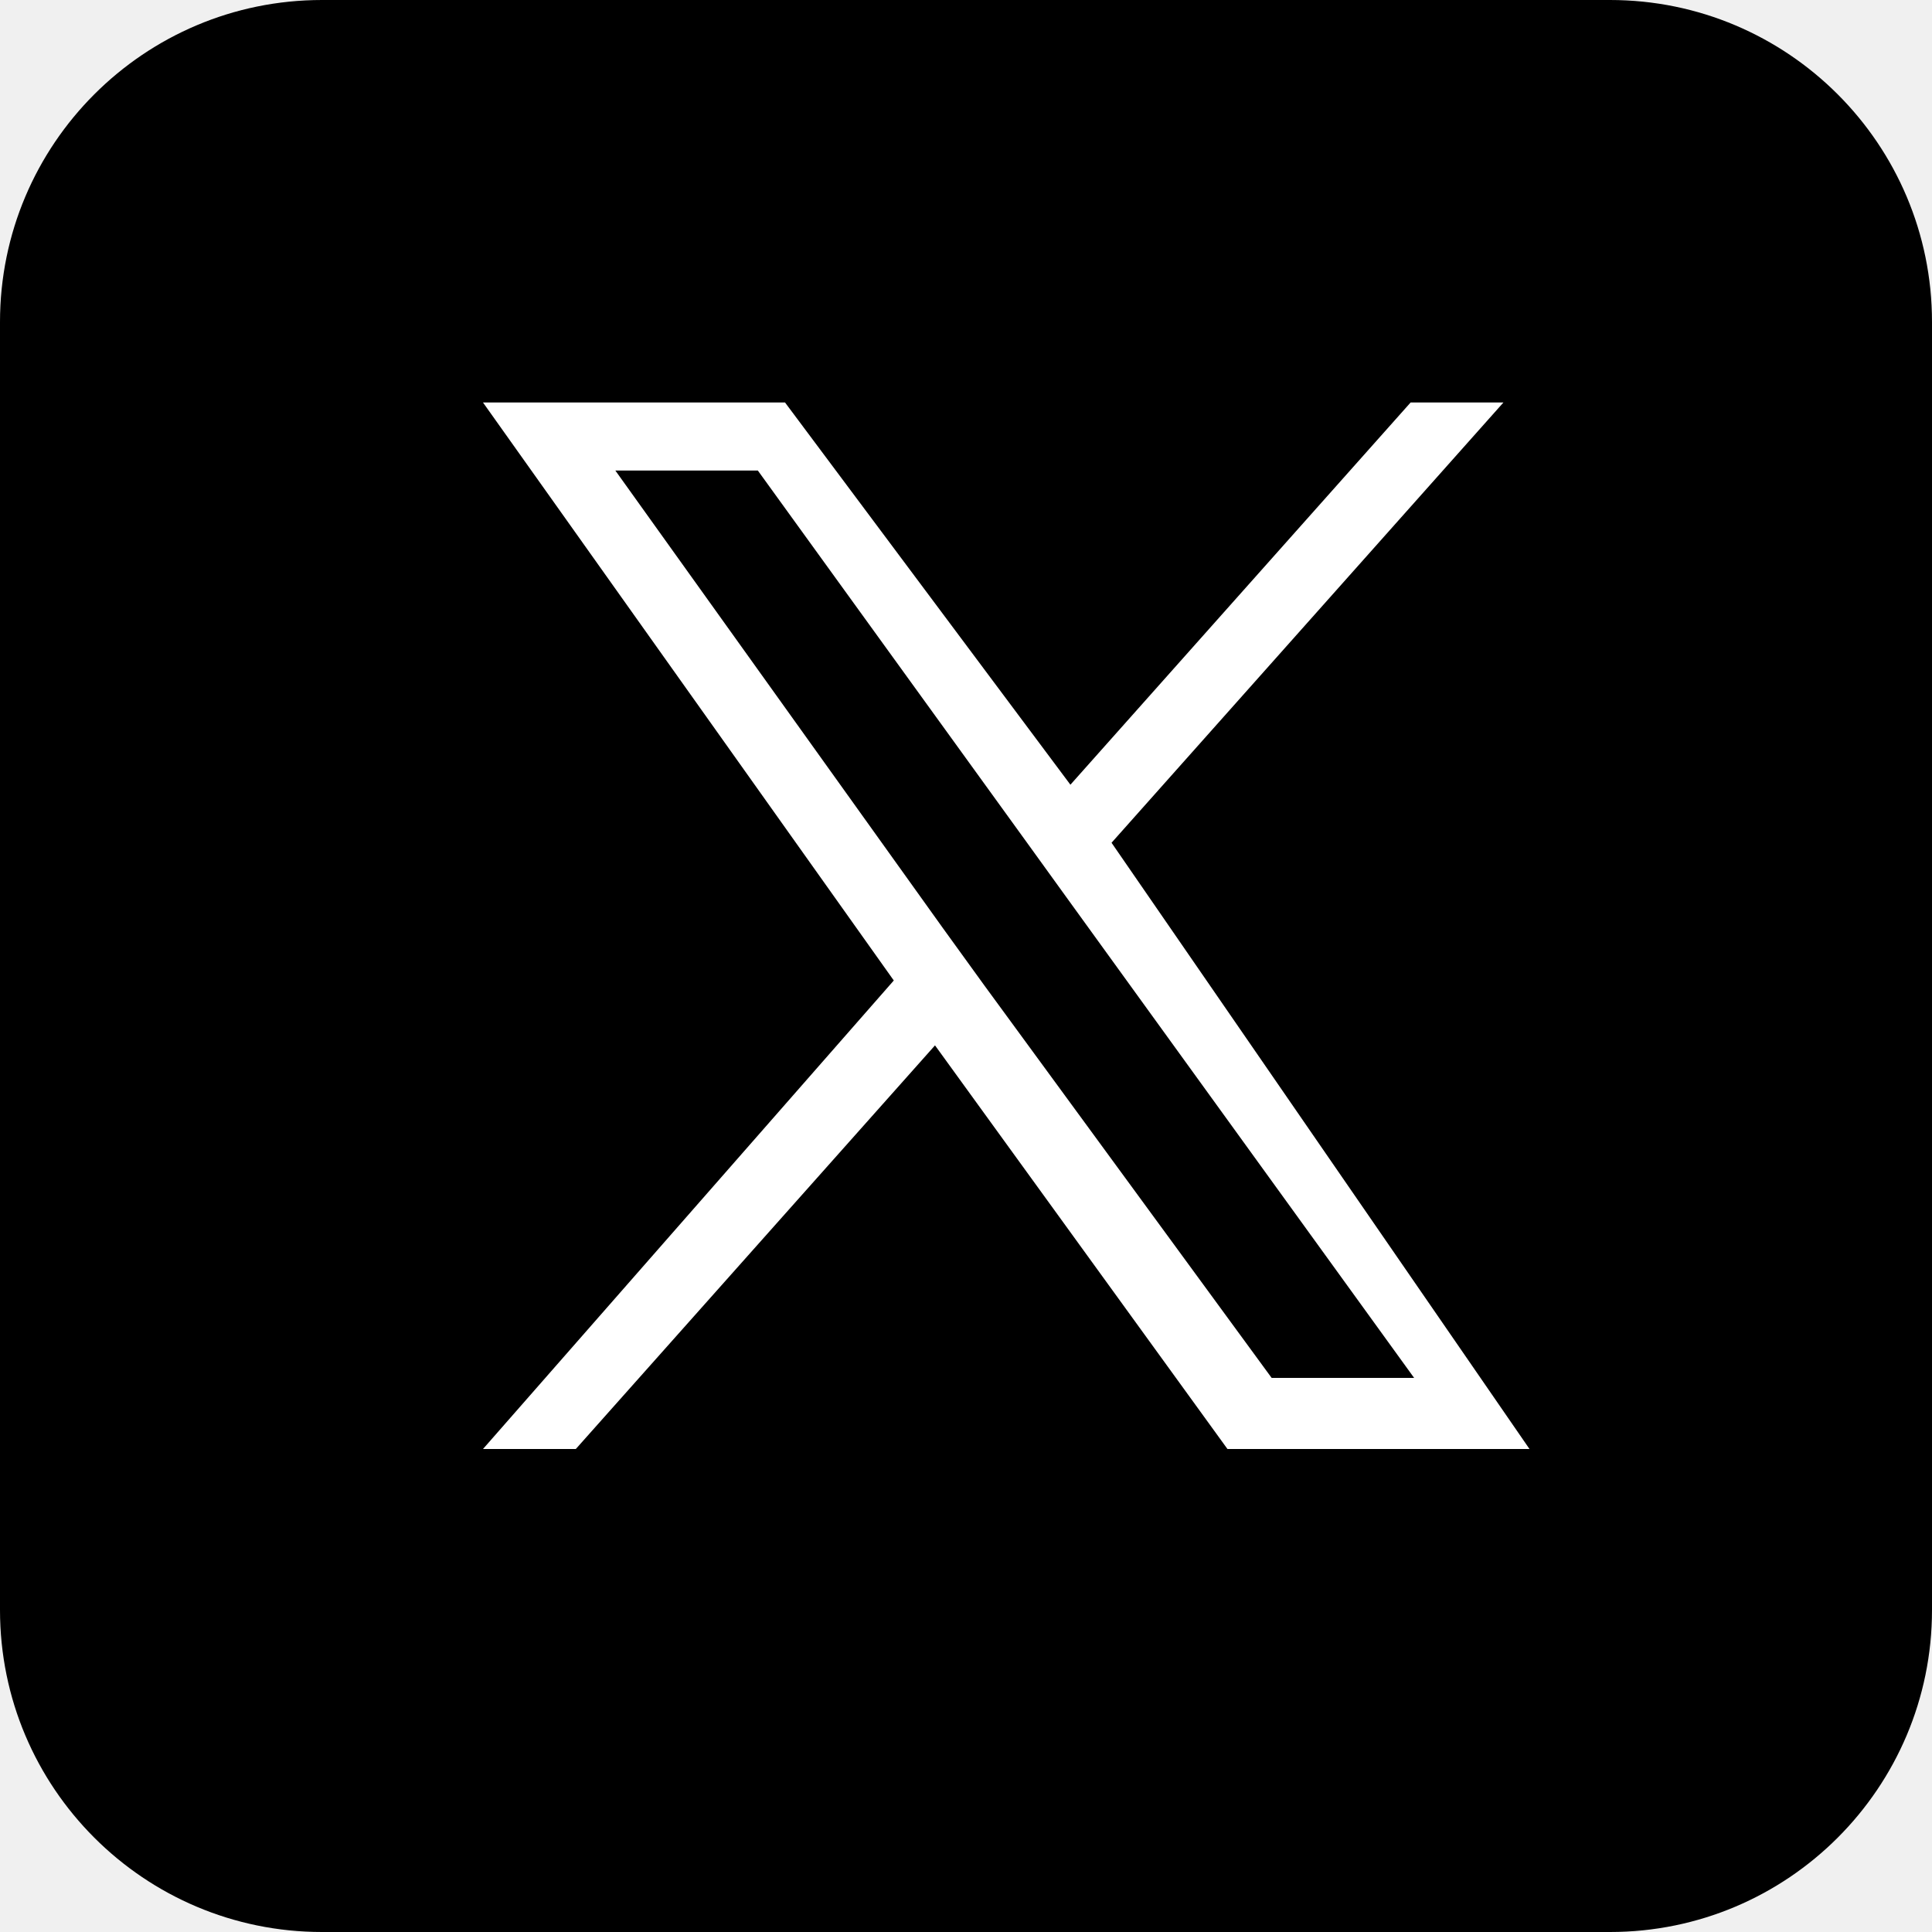
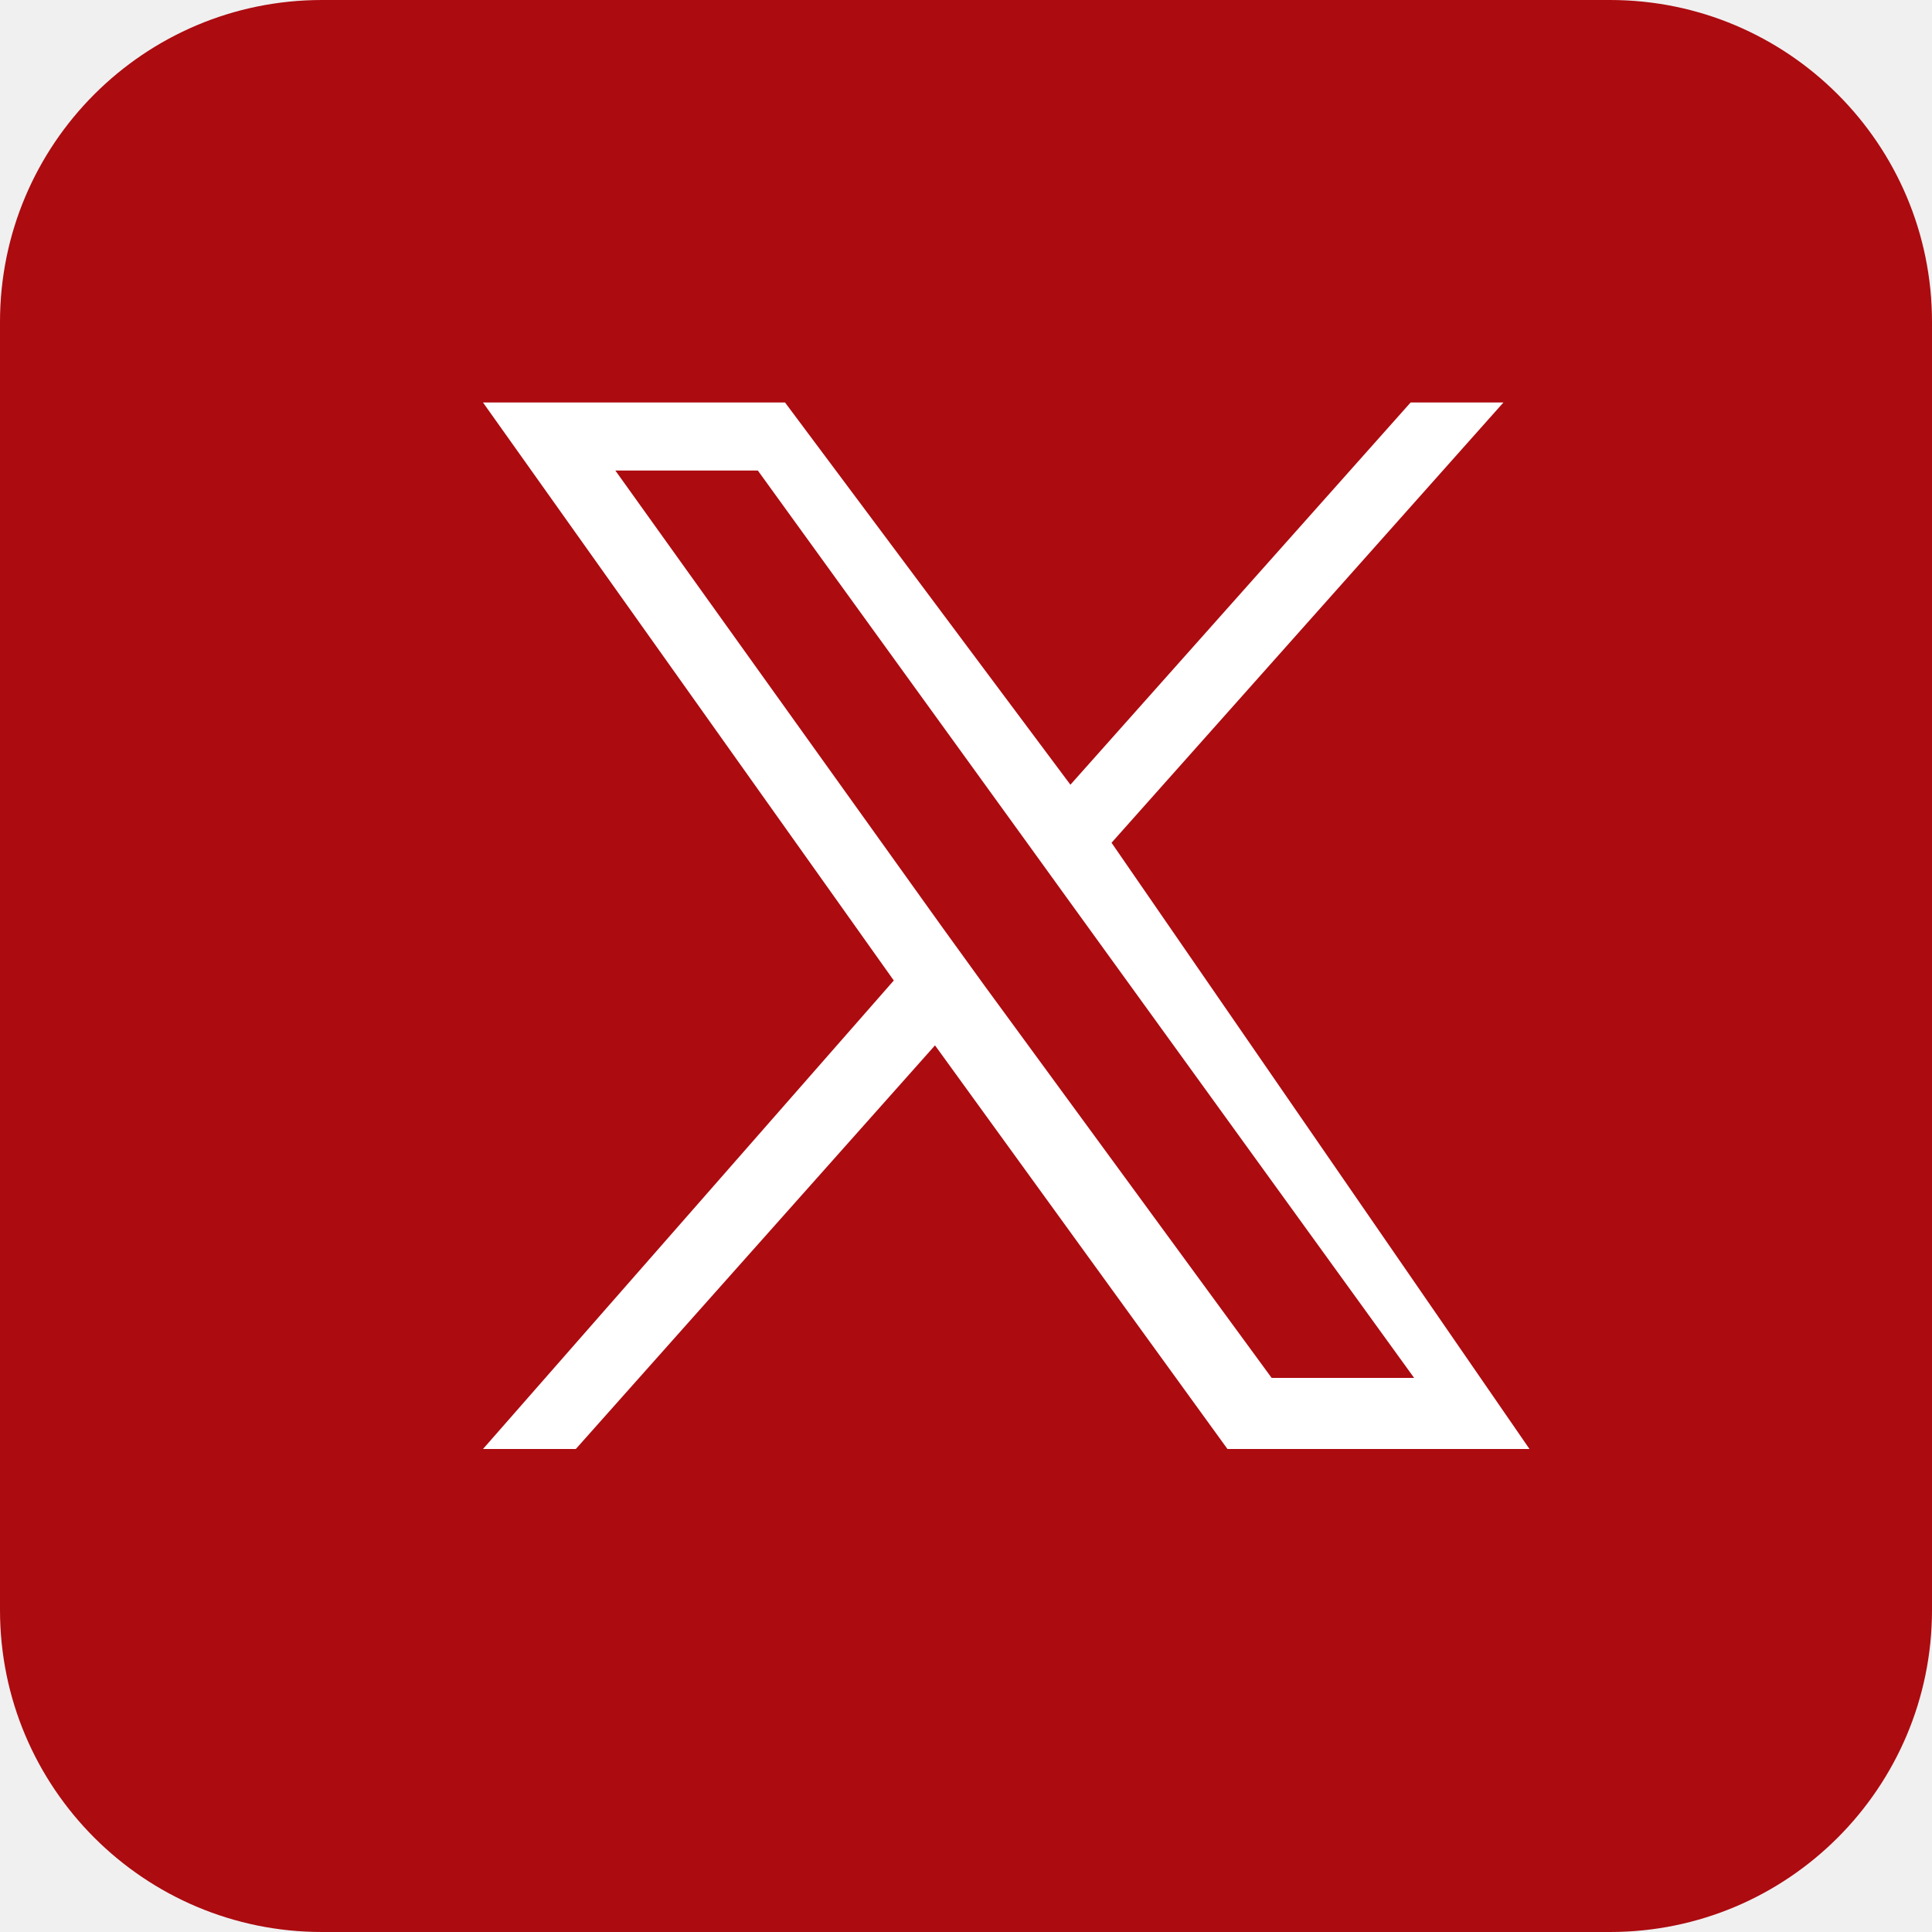
- <svg xmlns="http://www.w3.org/2000/svg" viewBox="0 0 24 24" fill="#000000">
-   <rect width="24" height="24" rx="4" fill="#000000" />
+ <svg xmlns="http://www.w3.org/2000/svg" viewBox="0 0 24 24" fill="#ac0b10">
+   <rect width="24" height="24" rx="4" fill="#ac0b10" />
  <path d="M13.808 10.469 18.676 5h-1.153l-4.226 4.748L9.752 5H6l5.103 7.18L6 18h1.153l4.462-5.014L15.248 18H19zm-1.579 1.774-.517-.715L7.644 5.845h1.77l3.32 4.59.517.716 4.316 5.966h-1.77z" fill="#ffffff" />
</svg>
